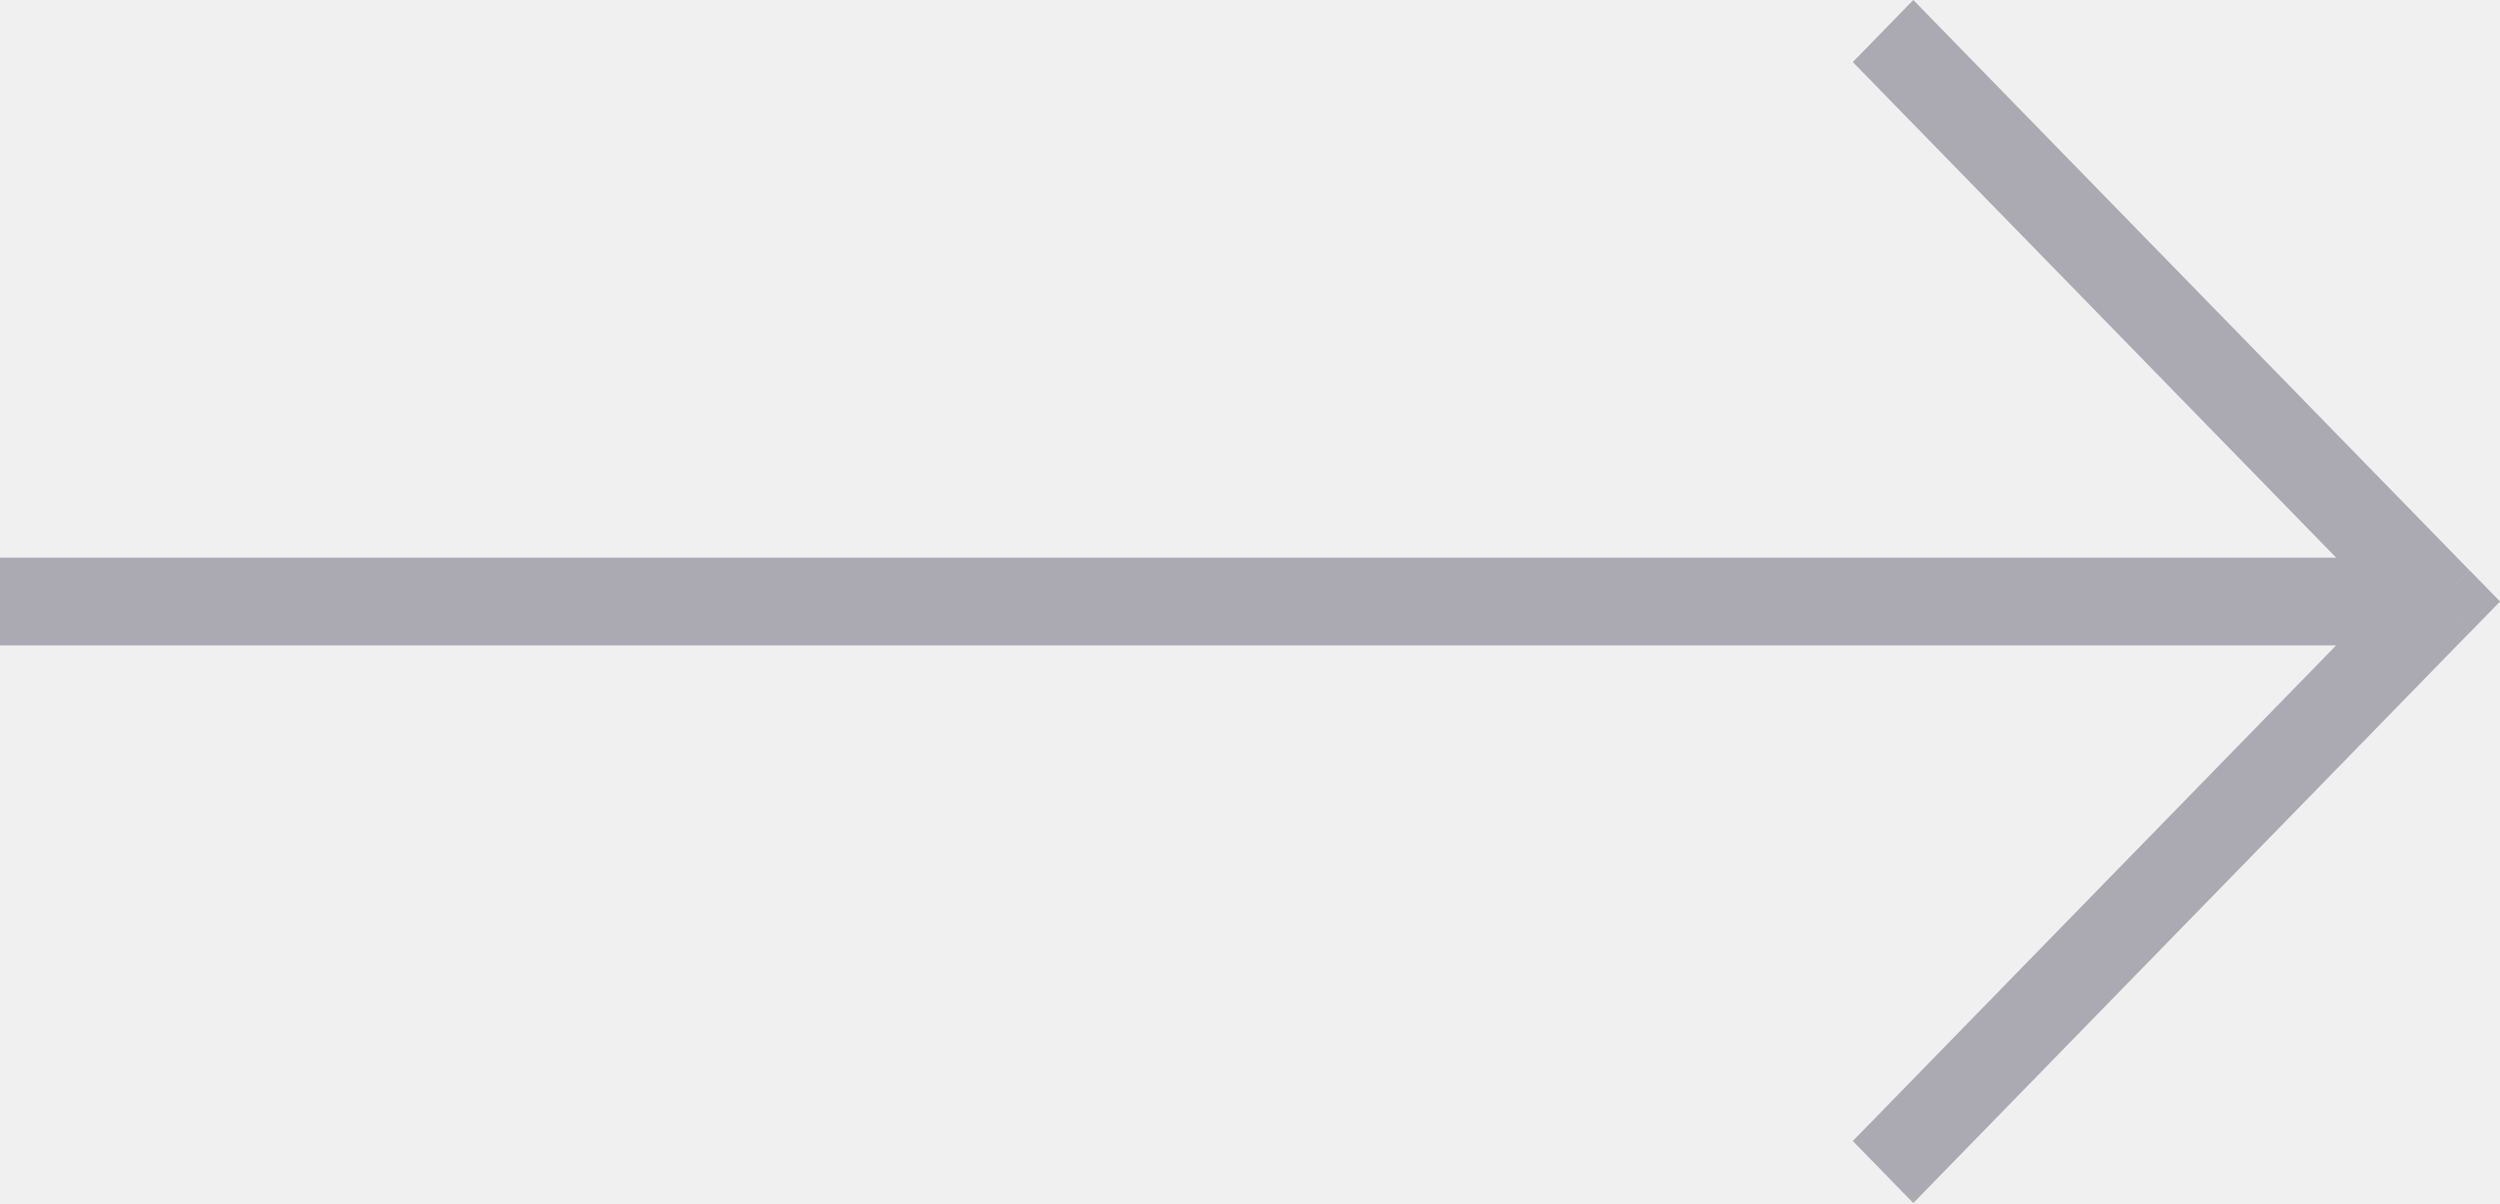
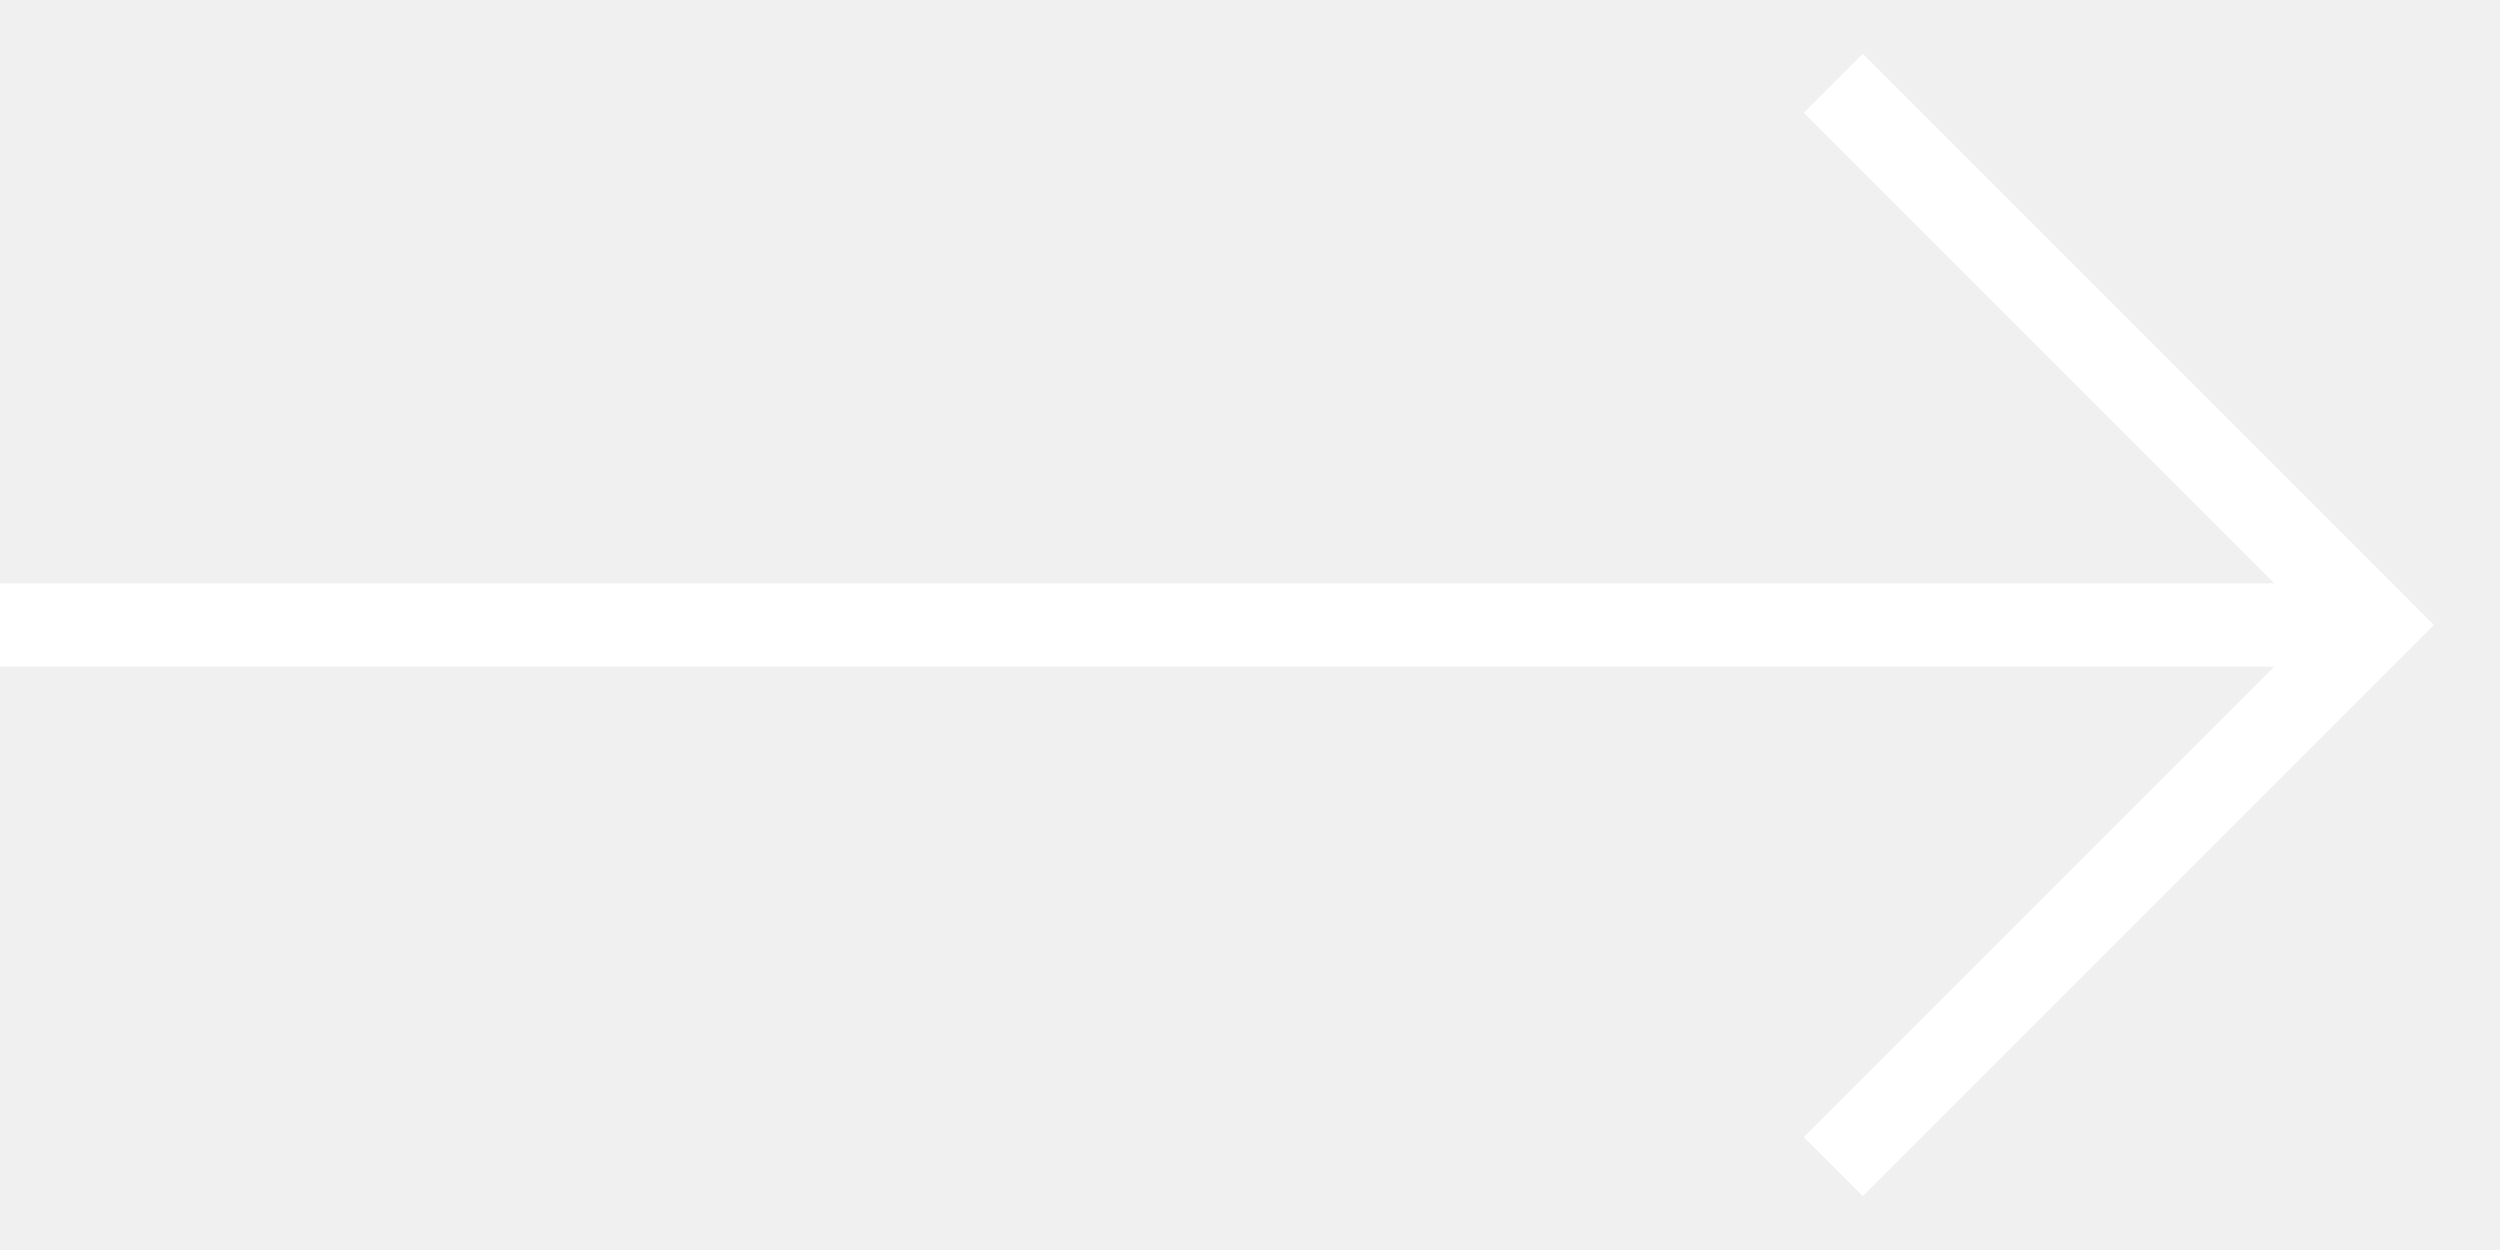
- <svg xmlns="http://www.w3.org/2000/svg" version="1.1" id="Слой_1" x="0px" y="0px" width="29.014px" height="13.962px" viewBox="0 0 29.014 13.962" enable-background="new 0 0 29.014 13.962" xml:space="preserve">
-   <path fill="#ABAAB2" d="M28.311,6.981l0.352,0.36l0.352-0.36l-0.352-0.36L28.311,6.981z M0,7.49h28.311V6.472H0V7.49z M28.662,6.621  L22.205,0l-0.702,0.72l6.457,6.621L28.662,6.621z M27.96,6.621l-6.457,6.621l0.702,0.72l6.457-6.621L27.96,6.621z" />
+ <svg xmlns="http://www.w3.org/2000/svg" xmlns:xlink="http://www.w3.org/1999/xlink" width="30" height="15">
+   <use xlink:href="#path0_stroke" transform="translate(0 1)" fill="#FFF" />
+   <defs>
+     <path id="path0_stroke" d="M28.5 6.5l.354.354.353-.354-.353-.354-.354.354zM0 7h28.5V6H0v1zm28.854-.854l-6.5-6.5-.708.708 6.5 6.5.708-.708zm-.708 0l-6.5 6.5.708.708 6.5-6.5-.708-.708z" />
+   </defs>
</svg>
